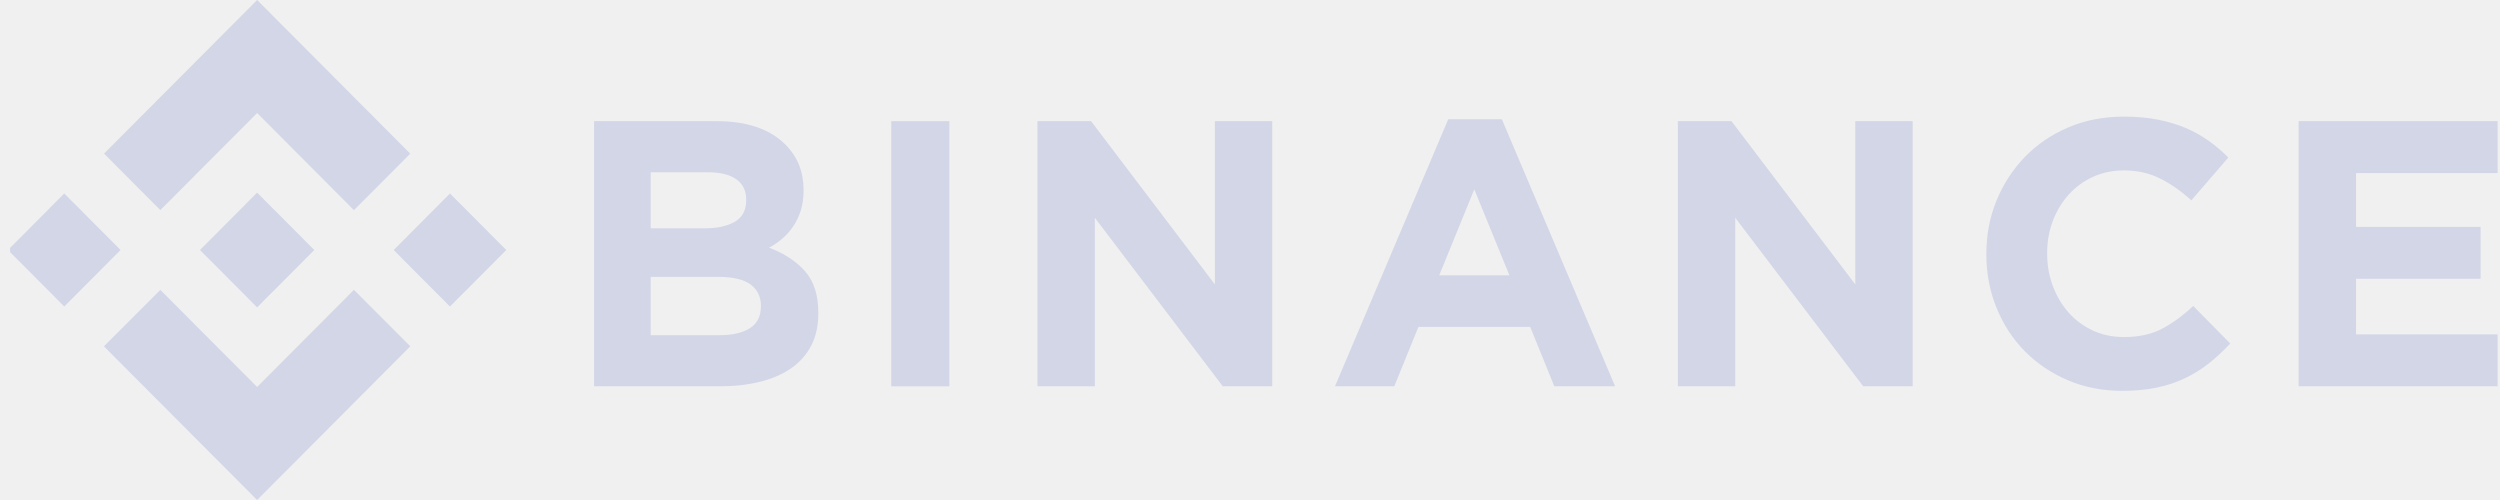
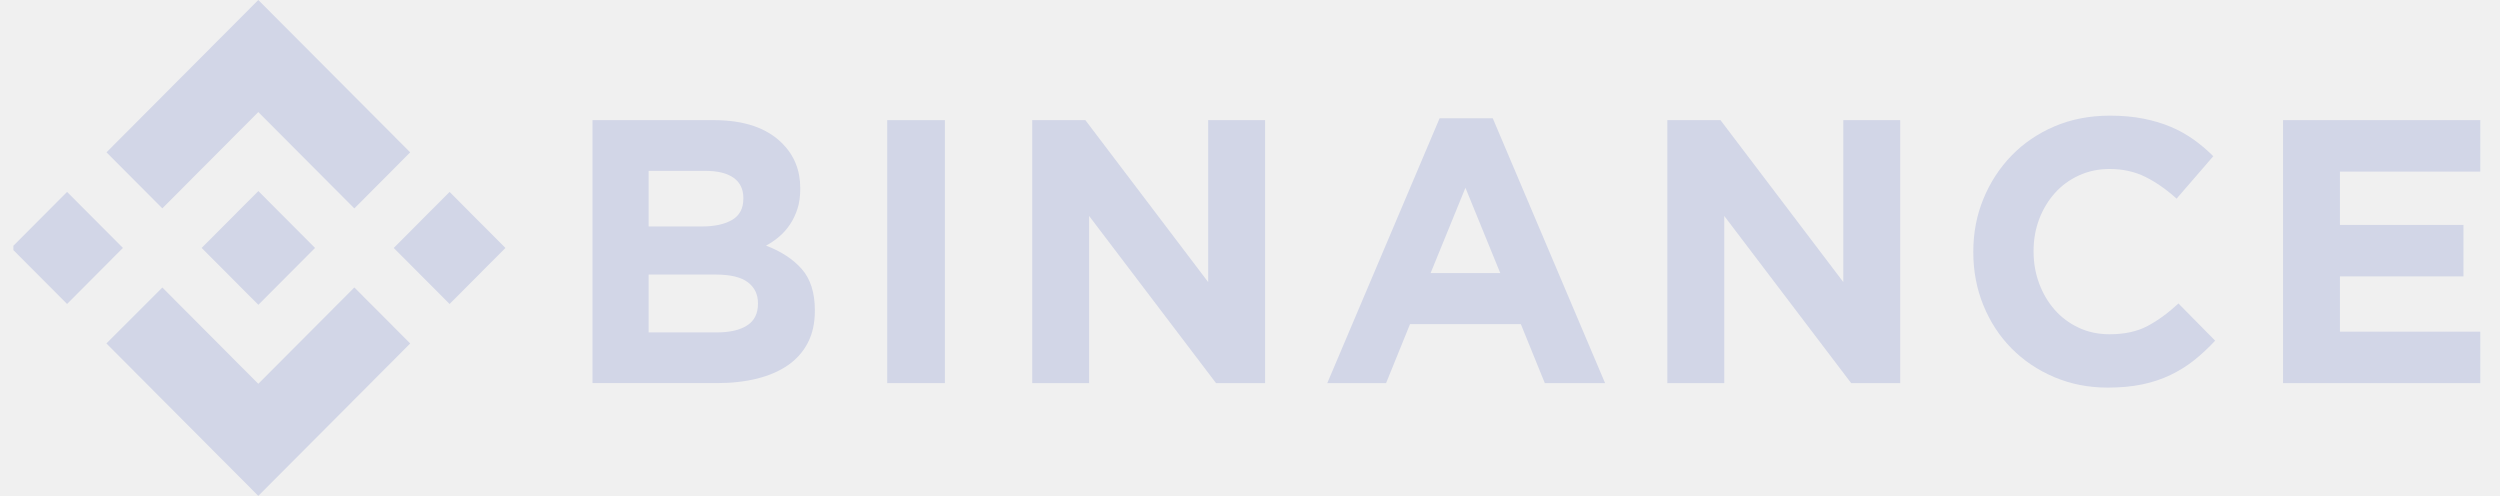
- <svg xmlns="http://www.w3.org/2000/svg" width="160" height="32" viewBox="0 0 160 32" fill="none">
-   <g id="Binance_logo 1" clip-path="url(#clip0_4634_93165)">
-     <path id="Vector" d="M10.262 13.447L16.456 7.232L22.652 13.45L26.256 9.834L16.456 0L6.658 9.831L10.262 13.447Z" fill="#D2D6E7" />
-     <path id="Vector_2" d="M7.717 15.999L4.113 12.383L0.509 16L4.113 19.616L7.717 15.999Z" fill="#D2D6E7" />
-     <path id="Vector_3" d="M10.261 18.553L16.455 24.767L22.652 18.55L26.257 22.164L26.256 22.166L16.455 32L6.657 22.17L6.652 22.165L10.261 18.553Z" fill="#D2D6E7" />
-     <path id="Vector_4" d="M28.798 19.617L32.402 16.001L28.799 12.385L25.195 16.001L28.798 19.617Z" fill="#D2D6E7" />
-     <path id="Vector_5" d="M20.111 15.998H20.113L16.456 12.329L13.753 15.04H13.753L13.443 15.352L12.802 15.995L12.797 16L12.802 16.005L16.456 19.671L20.113 16.002L20.114 16L20.111 15.998Z" fill="#D2D6E7" />
-     <path id="Vector_6" d="M38.02 7.754H45.858C47.803 7.754 49.274 8.255 50.271 9.257C51.043 10.033 51.428 10.994 51.428 12.142V12.19C51.428 12.675 51.369 13.103 51.248 13.475C51.129 13.847 50.968 14.182 50.768 14.481C50.568 14.78 50.336 15.043 50.072 15.268C49.808 15.495 49.524 15.689 49.22 15.85C50.198 16.222 50.968 16.727 51.529 17.366C52.09 18.004 52.371 18.889 52.371 20.02V20.068C52.371 20.844 52.222 21.523 51.925 22.105C51.627 22.686 51.201 23.172 50.646 23.559C50.091 23.947 49.424 24.238 48.644 24.432C47.864 24.626 47 24.723 46.051 24.723H38.02V7.754ZM45.074 14.614C45.896 14.614 46.548 14.473 47.031 14.19C47.514 13.907 47.756 13.45 47.756 12.82V12.772C47.756 12.207 47.546 11.774 47.127 11.475C46.709 11.176 46.105 11.026 45.316 11.026H41.643V14.614H45.074ZM46.065 21.451C46.886 21.451 47.53 21.301 47.998 21.002C48.465 20.703 48.698 20.238 48.698 19.608V19.56C48.698 18.994 48.481 18.546 48.046 18.214C47.611 17.883 46.91 17.718 45.944 17.718H41.643V21.451L46.065 21.451Z" fill="#D2D6E7" />
-     <path id="Vector_7" d="M57.039 7.754H60.76V24.723H57.039V7.754Z" fill="#D2D6E7" />
-     <path id="Vector_8" d="M66.397 7.754H69.827L77.752 18.202V7.754H81.424V24.723H78.259L70.069 13.936V24.723H66.397V7.754Z" fill="#D2D6E7" />
-     <path id="Vector_9" d="M92.688 7.633H96.119L103.367 24.723H99.477L97.931 20.918H90.779L89.233 24.723H85.439L92.688 7.633ZM96.602 17.62L94.355 12.117L92.109 17.62H96.602Z" fill="#D2D6E7" />
-     <path id="Vector_10" d="M107.383 7.754H110.814L118.738 18.202V7.754H122.411V24.723H119.246L111.055 13.936V24.723H107.383V7.754Z" fill="#D2D6E7" />
-     <path id="Vector_11" d="M135.801 25.014C134.56 25.014 133.409 24.787 132.345 24.335C131.282 23.883 130.364 23.265 129.591 22.481C128.818 21.697 128.214 20.772 127.779 19.705C127.344 18.638 127.127 17.499 127.127 16.287V16.238C127.127 15.026 127.344 13.891 127.779 12.832C128.214 11.774 128.818 10.845 129.591 10.045C130.364 9.245 131.29 8.614 132.369 8.154C133.448 7.693 134.641 7.463 135.945 7.463C136.734 7.463 137.455 7.528 138.107 7.657C138.76 7.786 139.351 7.964 139.883 8.19C140.415 8.416 140.906 8.691 141.357 9.014C141.808 9.338 142.227 9.693 142.613 10.081L140.246 12.82C139.585 12.223 138.913 11.753 138.228 11.414C137.543 11.075 136.775 10.905 135.921 10.905C135.212 10.905 134.556 11.043 133.952 11.318C133.348 11.592 132.829 11.972 132.394 12.457C131.959 12.941 131.621 13.503 131.379 14.141C131.138 14.78 131.017 15.463 131.017 16.19V16.238C131.017 16.965 131.138 17.652 131.379 18.299C131.621 18.945 131.954 19.511 132.382 19.995C132.808 20.48 133.324 20.864 133.928 21.147C134.532 21.43 135.196 21.571 135.921 21.571C136.888 21.571 137.704 21.394 138.373 21.038C139.041 20.683 139.706 20.198 140.366 19.583L142.734 21.983C142.299 22.452 141.848 22.873 141.381 23.244C140.914 23.616 140.403 23.935 139.847 24.202C139.291 24.468 138.683 24.671 138.023 24.808C137.362 24.945 136.622 25.014 135.801 25.014Z" fill="#D2D6E7" />
-     <path id="Vector_12" d="M147.113 7.754H159.846V11.075H150.786V14.518H158.759V17.839H150.786V21.402H159.967V24.723H147.113V7.754Z" fill="#D2D6E7" />
+ <svg xmlns="http://www.w3.org/2000/svg" width="121" height="24" viewBox="0 0 121 24" fill="none">
+   <g id="Binance_logo 1" clip-path="url(#clip0_4668_94632)">
+     <path id="Vector" d="M7.857 10.085L12.502 5.424L17.15 10.088L19.853 7.375L12.502 0L5.154 7.373L7.857 10.085Z" fill="#D2D6E7" />
+     <path id="Vector_2" d="M5.949 11.999L3.246 9.288L0.543 12L3.246 14.712L5.949 11.999Z" fill="#D2D6E7" />
+     <path id="Vector_3" d="M7.857 13.915L12.502 18.576L17.15 13.913L19.854 16.623L19.853 16.625L12.502 24L5.154 16.627L5.15 16.623L7.857 13.915Z" fill="#D2D6E7" />
+     <path id="Vector_4" d="M21.76 14.713L24.463 12.001L21.76 9.289L19.057 12.001L21.76 14.713Z" fill="#D2D6E7" />
+     <path id="Vector_5" d="M15.245 11.999H15.247L12.504 9.247L10.477 11.28H10.477L10.244 11.514L9.764 11.996L9.76 12L9.764 12.004L12.504 14.753L15.247 12.001L15.248 12L15.245 11.999Z" fill="#D2D6E7" />
+     <path id="Vector_6" d="M28.676 5.815H34.554C36.013 5.815 37.117 6.191 37.864 6.943C38.443 7.524 38.732 8.246 38.732 9.106V9.143C38.732 9.506 38.688 9.827 38.597 10.106C38.508 10.385 38.387 10.636 38.237 10.861C38.087 11.085 37.913 11.282 37.715 11.451C37.517 11.621 37.304 11.767 37.076 11.888C37.809 12.167 38.387 12.545 38.808 13.024C39.228 13.503 39.439 14.167 39.439 15.015V15.051C39.439 15.633 39.328 16.142 39.105 16.579C38.881 17.015 38.562 17.379 38.146 17.67C37.729 17.96 37.229 18.178 36.644 18.324C36.059 18.47 35.411 18.542 34.7 18.542H28.676V5.815ZM33.967 10.961C34.583 10.961 35.072 10.855 35.434 10.643C35.797 10.43 35.978 10.088 35.978 9.615V9.579C35.978 9.155 35.821 8.831 35.507 8.606C35.193 8.382 34.739 8.27 34.148 8.27H31.394V10.961H33.967ZM34.71 16.088C35.326 16.088 35.809 15.976 36.159 15.752C36.51 15.527 36.685 15.179 36.685 14.706V14.67C36.685 14.246 36.522 13.909 36.196 13.661C35.869 13.412 35.344 13.288 34.619 13.288H31.394V16.088L34.71 16.088Z" fill="#D2D6E7" />
+     <path id="Vector_7" d="M42.941 5.815H45.732V18.543H42.941V5.815Z" fill="#D2D6E7" />
+     <path id="Vector_8" d="M49.959 5.815H52.532L58.475 13.652V5.815H61.23V18.543H58.856L52.713 10.452V18.543H49.959V5.815Z" fill="#D2D6E7" />
+     <path id="Vector_9" d="M69.677 5.725H72.25L77.686 18.543H74.769L73.609 15.688H68.245L67.086 18.543H64.24L69.677 5.725ZM72.612 13.215L70.927 9.088L69.242 13.215H72.612Z" fill="#D2D6E7" />
+     <path id="Vector_10" d="M80.699 5.815H83.272L89.216 13.652V5.815H91.97V18.543H89.596L83.454 10.452V18.543H80.699V5.815Z" fill="#D2D6E7" />
+     <path id="Vector_11" d="M102.013 18.76C101.082 18.76 100.219 18.59 99.422 18.251C98.624 17.912 97.936 17.448 97.356 16.86C96.776 16.273 96.323 15.579 95.997 14.779C95.671 13.979 95.508 13.124 95.508 12.215V12.179C95.508 11.27 95.671 10.418 95.997 9.624C96.323 8.83 96.776 8.133 97.356 7.533C97.936 6.934 98.63 6.461 99.44 6.115C100.249 5.77 101.143 5.597 102.122 5.597C102.713 5.597 103.254 5.646 103.743 5.743C104.232 5.84 104.676 5.973 105.075 6.143C105.474 6.312 105.842 6.518 106.181 6.761C106.518 7.003 106.833 7.27 107.123 7.561L105.347 9.615C104.851 9.167 104.347 8.815 103.834 8.561C103.32 8.306 102.744 8.179 102.103 8.179C101.572 8.179 101.079 8.282 100.627 8.488C100.174 8.694 99.784 8.979 99.458 9.342C99.132 9.706 98.878 10.127 98.697 10.606C98.516 11.085 98.425 11.597 98.425 12.142V12.179C98.425 12.724 98.516 13.239 98.697 13.724C98.878 14.209 99.128 14.633 99.449 14.996C99.769 15.36 100.155 15.648 100.608 15.86C101.062 16.073 101.56 16.178 102.103 16.178C102.828 16.178 103.441 16.045 103.942 15.778C104.444 15.512 104.942 15.148 105.437 14.688L107.213 16.488C106.887 16.839 106.548 17.154 106.199 17.433C105.848 17.712 105.465 17.951 105.048 18.151C104.631 18.351 104.175 18.503 103.68 18.606C103.184 18.709 102.629 18.76 102.013 18.76Z" fill="#D2D6E7" />
+     <path id="Vector_12" d="M110.498 5.815H120.047V8.306H113.253V10.888H119.232V13.379H113.253V16.052H120.138V18.543H110.498V5.815Z" fill="#D2D6E7" />
  </g>
  <defs>
-     <clipPath id="clip0_4634_93165">
-       <rect width="159.2" height="32" fill="white" transform="translate(0.646484)" />
+     <clipPath id="clip0_4668_94632">
+       <rect width="119.4" height="24" fill="white" transform="translate(0.646484)" />
    </clipPath>
  </defs>
</svg>
